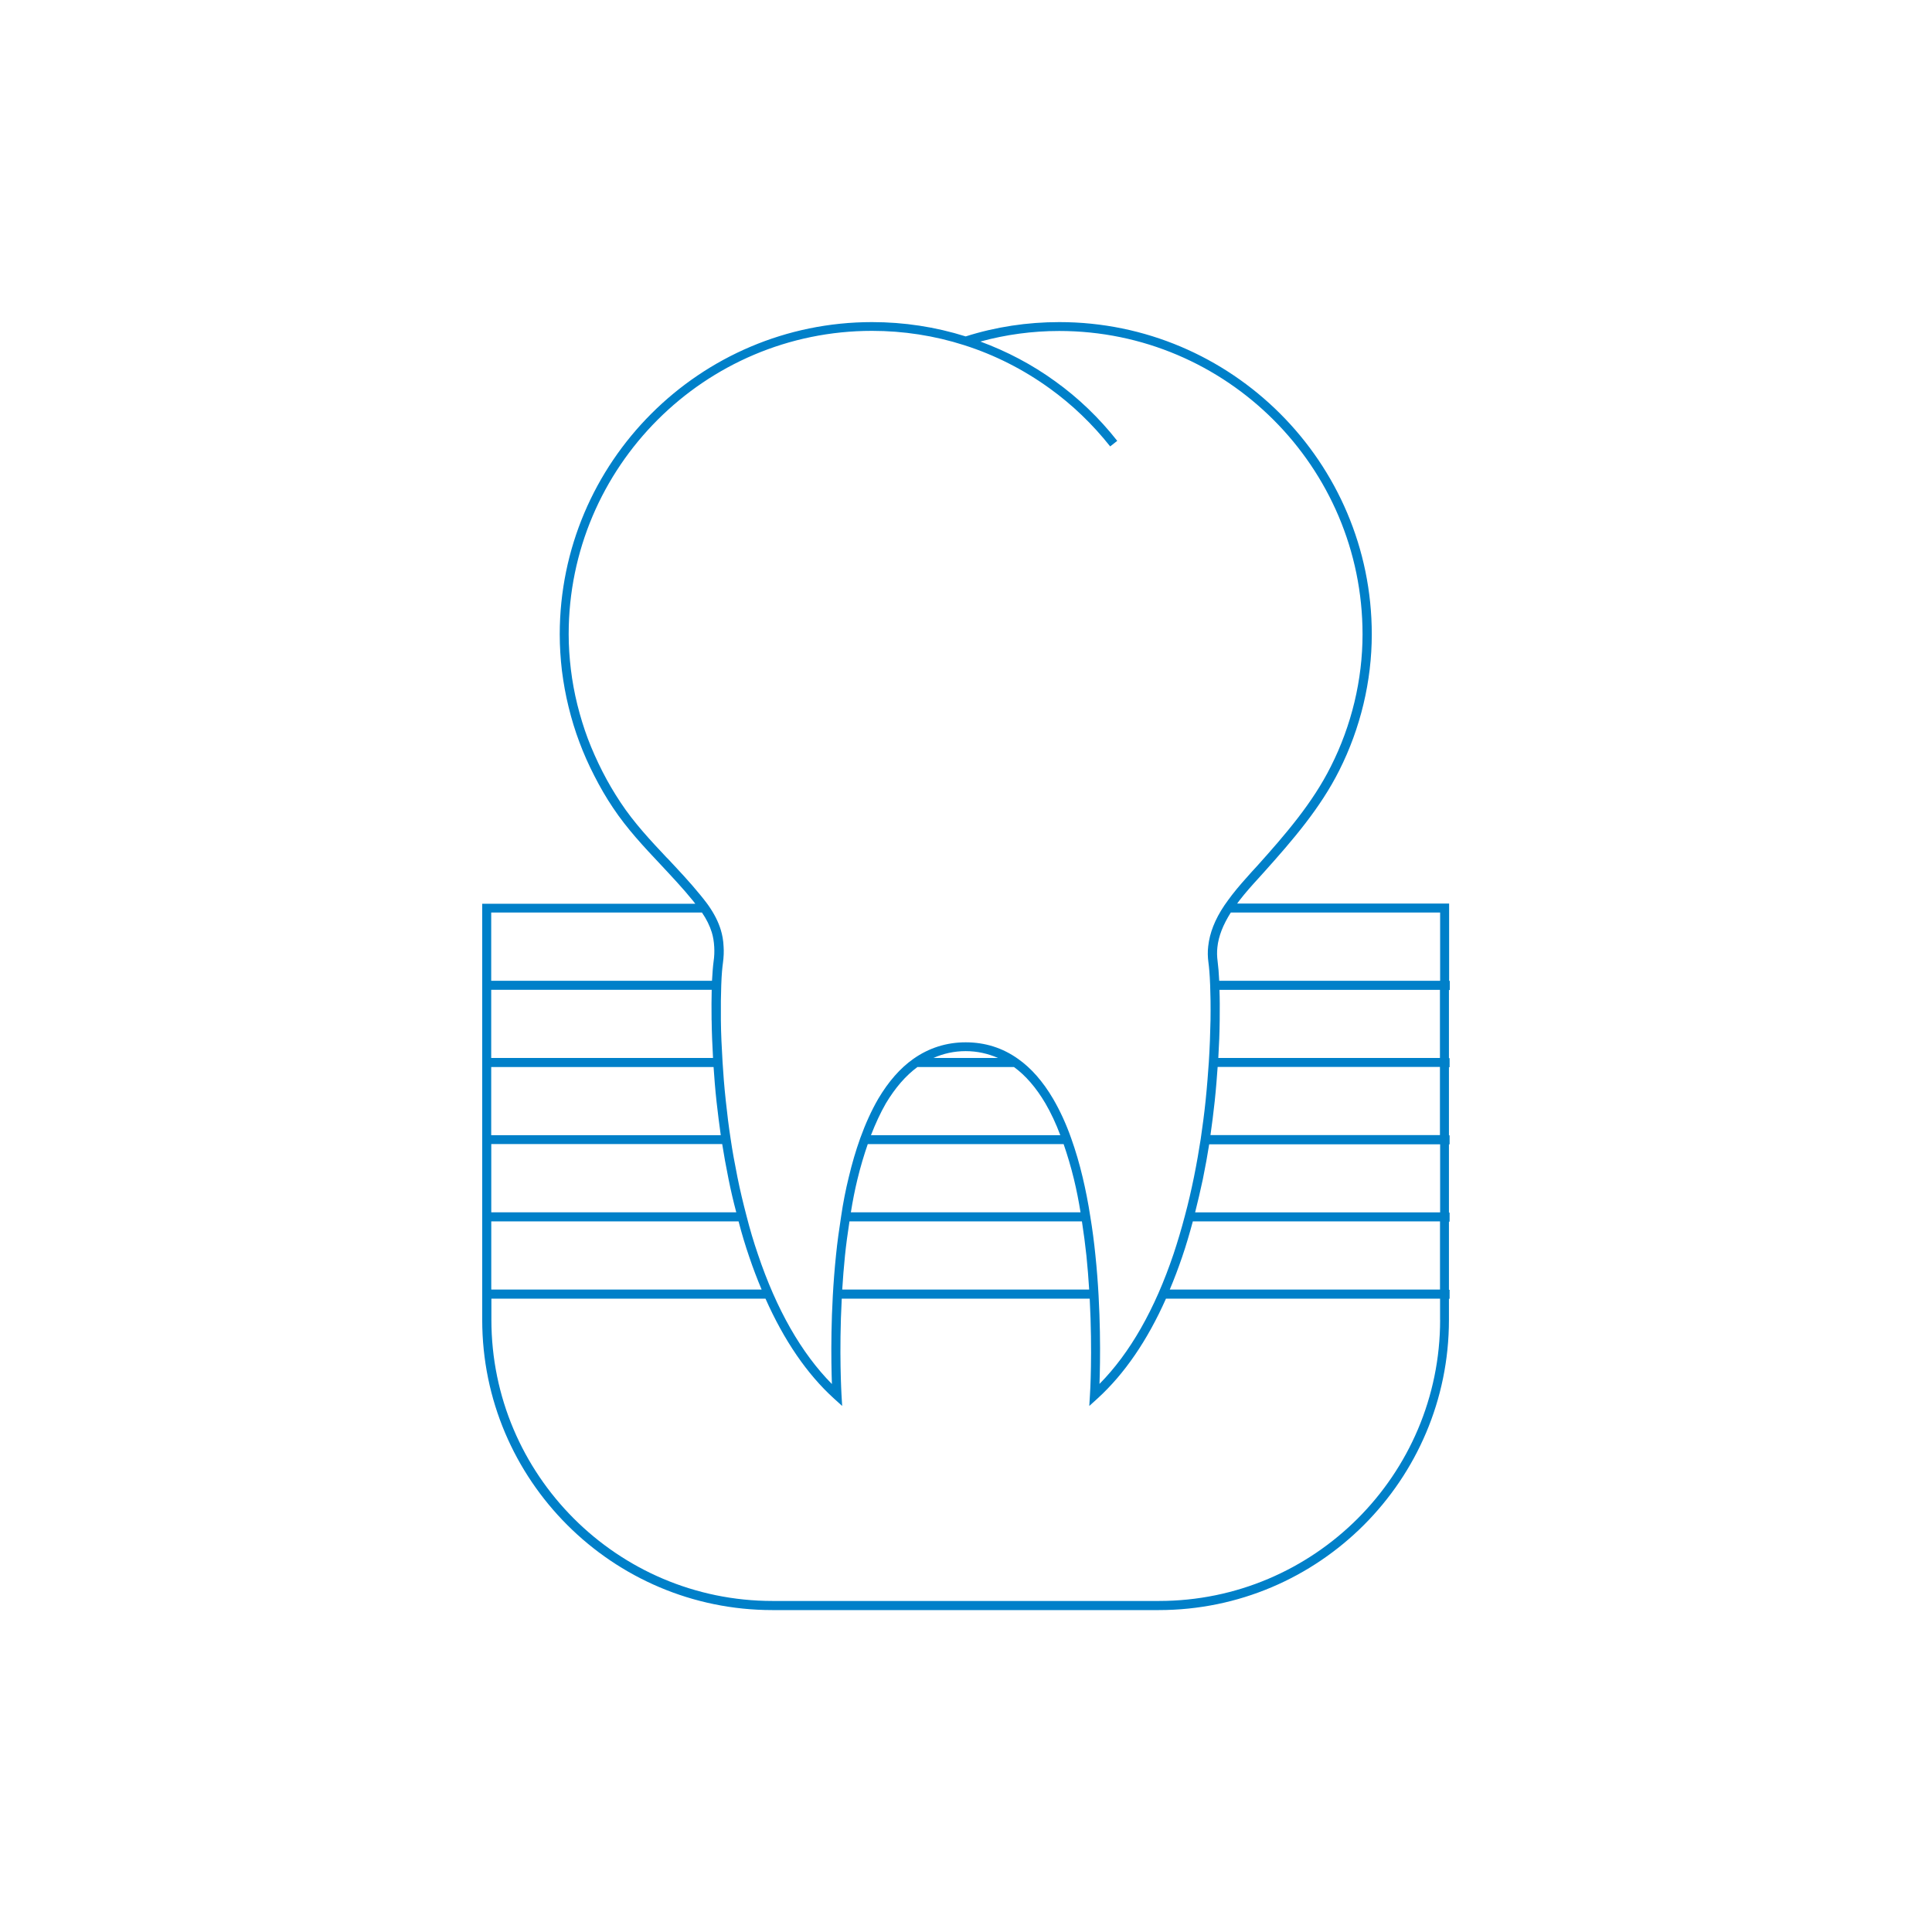
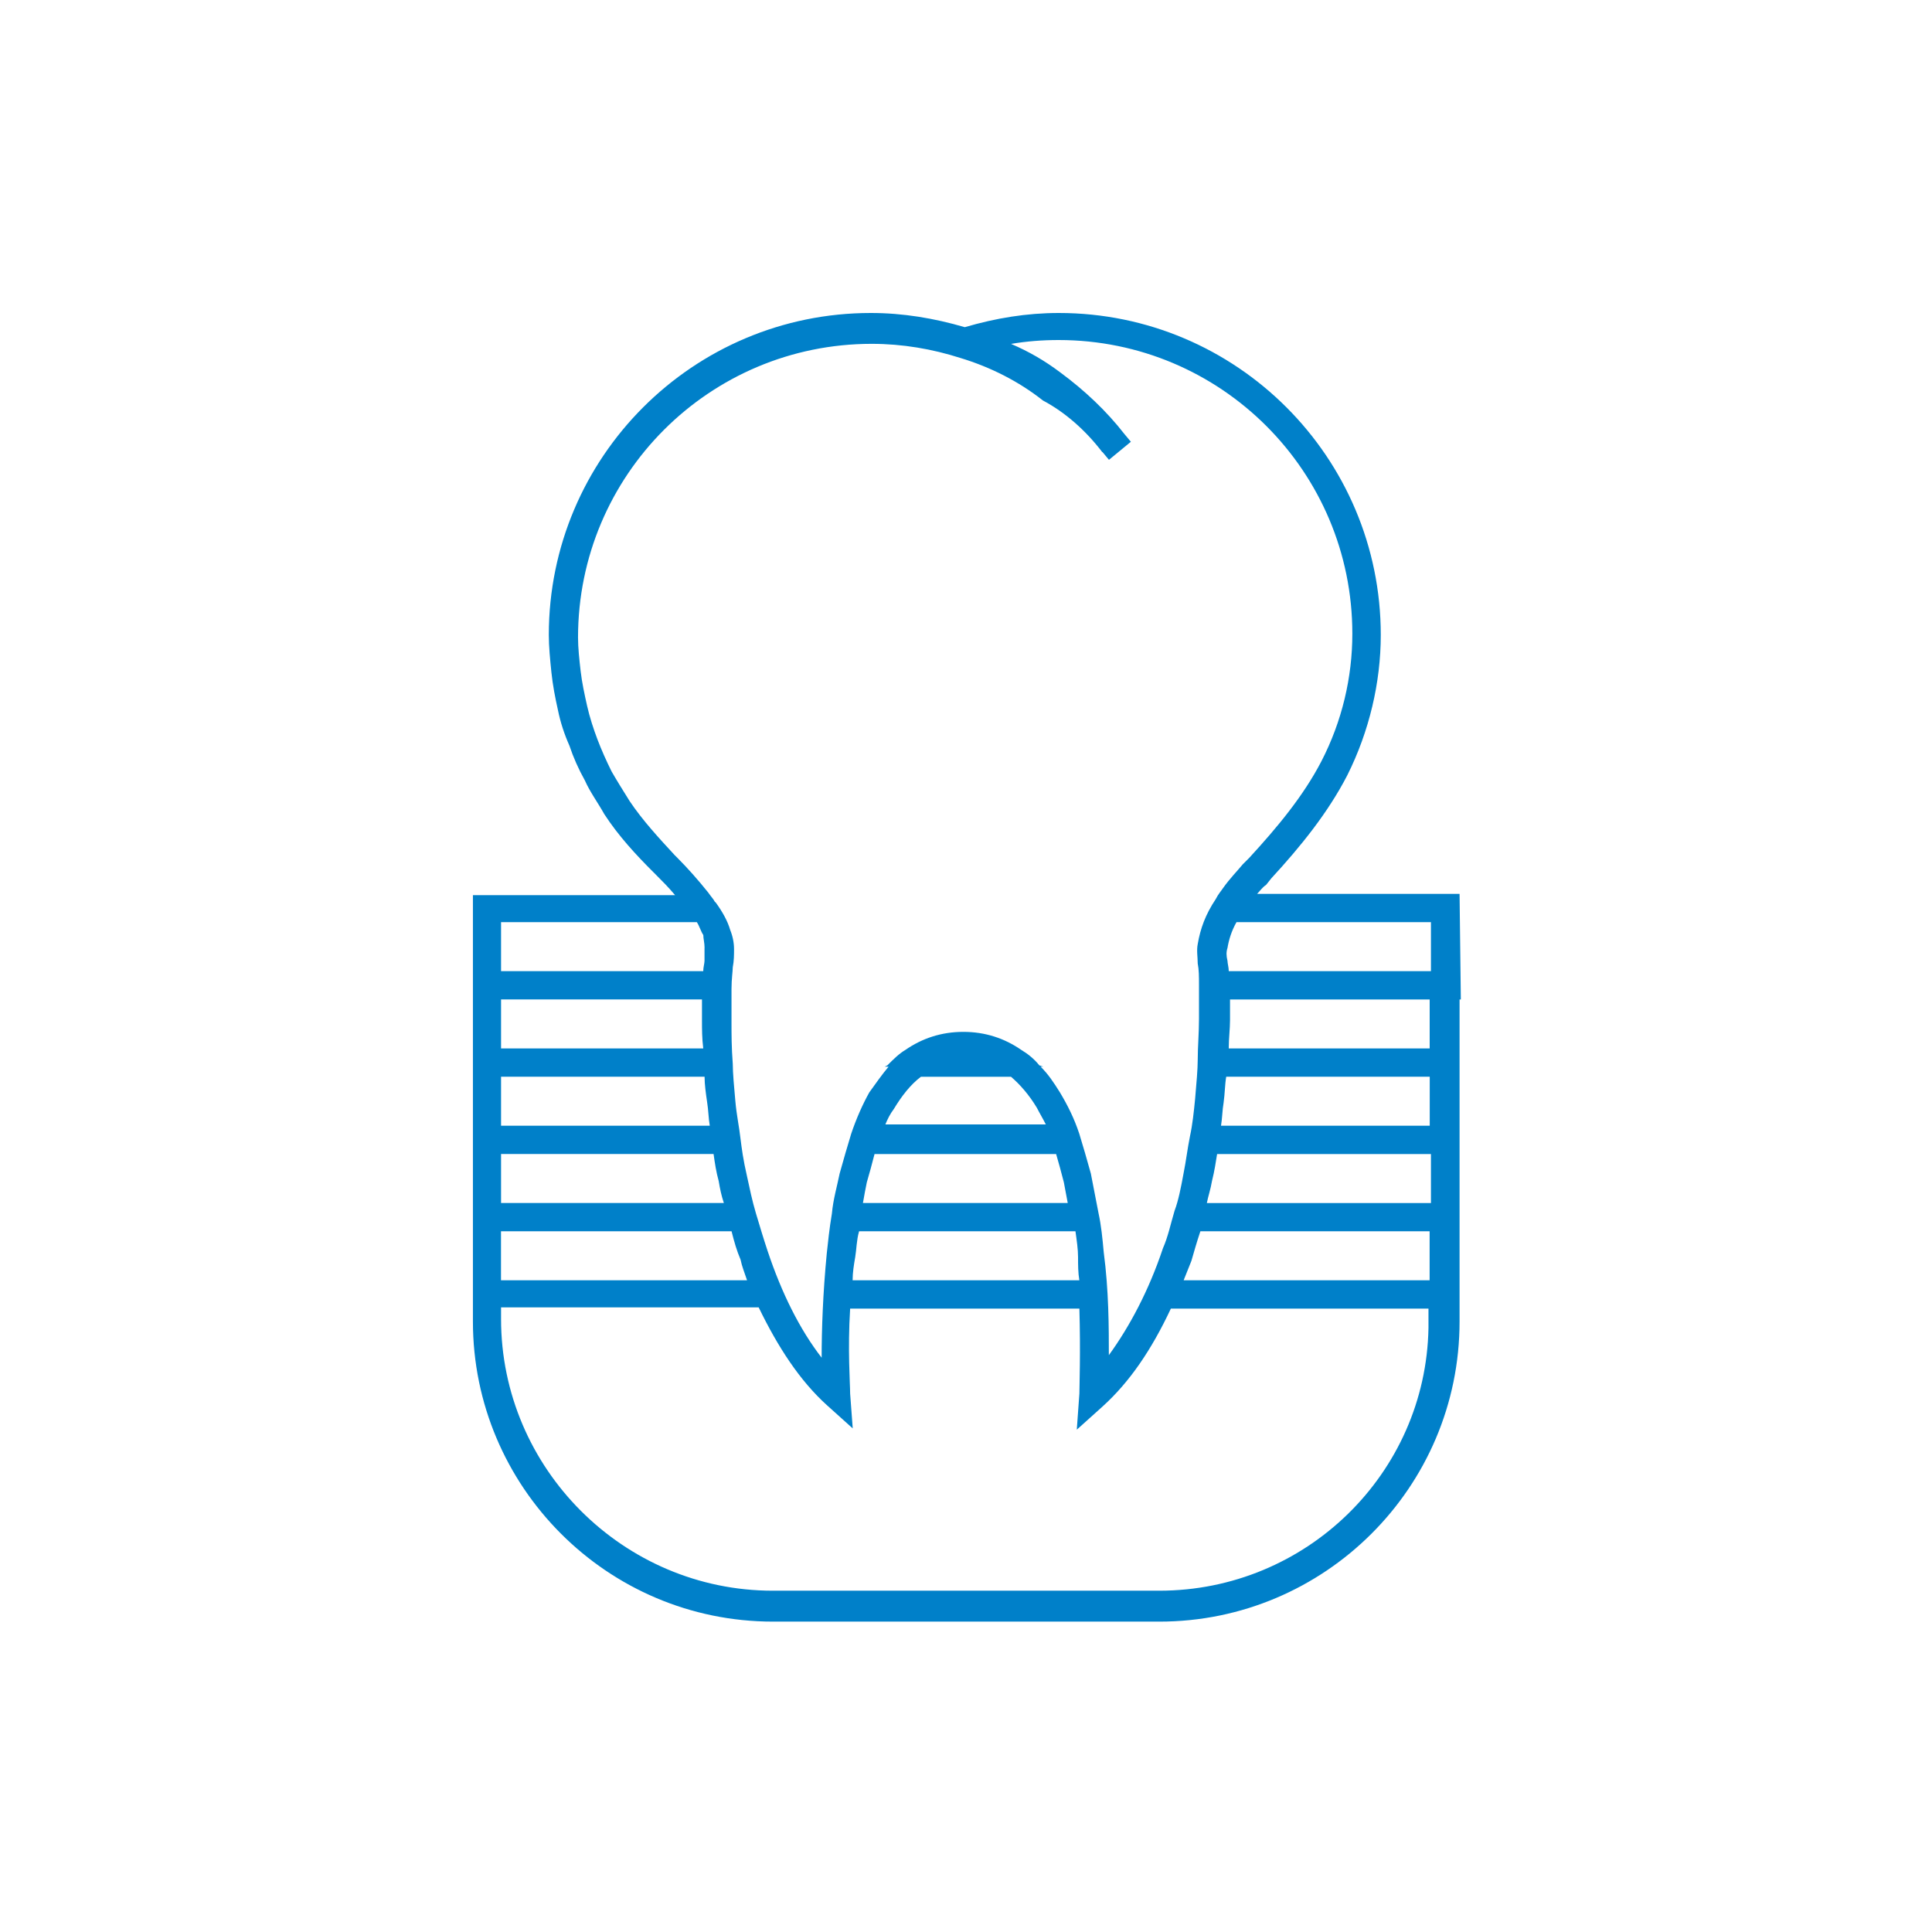
<svg xmlns="http://www.w3.org/2000/svg" version="1.1" width="32" height="32" viewBox="0 0 32 32">
-   <path fill="#0080c9" d="M24.013 16.395v-0.149h-0.011v-1.28h-3.511c0.013-0.017 0.023-0.032 0.036-0.049 0.1-0.13 0.211-0.254 0.32-0.373l0.092-0.102c0.476-0.531 0.93-1.058 1.242-1.679 0.354-0.702 0.54-1.483 0.54-2.257 0-2.85-2.321-5.171-5.175-5.171-0.531 0-1.054 0.079-1.551 0.237-0.503-0.158-1.024-0.237-1.551-0.237-2.852 0-5.173 2.321-5.173 5.173 0 0.201 0.013 0.401 0.036 0.599 0.026 0.205 0.062 0.407 0.111 0.604 0.049 0.201 0.109 0.397 0.179 0.582 0.068 0.183 0.151 0.371 0.247 0.557 0.092 0.181 0.196 0.361 0.309 0.529 0.23 0.346 0.514 0.649 0.789 0.941 0.181 0.194 0.369 0.393 0.538 0.602 0.013 0.015 0.023 0.030 0.036 0.047h-3.529v6.893c0 2.652 2.157 4.806 4.806 4.806h6.4c2.652 0 4.806-2.157 4.806-4.806v-0.35h0.011v-0.149h-0.011v-1.129h0.011v-0.149h-0.011v-1.131h0.011v-0.149h-0.011v-1.129h0.011v-0.149h-0.011v-1.129h0.013zM23.853 16.245h-3.659c-0.006-0.126-0.015-0.235-0.026-0.318s-0.013-0.16-0.004-0.239c0.019-0.183 0.094-0.371 0.222-0.574h3.467v1.131zM11.051 14.214c-0.271-0.288-0.55-0.585-0.772-0.922-0.109-0.164-0.211-0.337-0.301-0.514-0.092-0.181-0.173-0.363-0.241-0.542-0.068-0.181-0.126-0.371-0.175-0.567-0.047-0.19-0.083-0.386-0.107-0.585-0.023-0.192-0.036-0.386-0.036-0.58 0-2.771 2.255-5.024 5.024-5.024 0.518 0 1.033 0.079 1.527 0.237v0c0.508 0.162 0.983 0.403 1.417 0.717 0.373 0.269 0.708 0.591 1.001 0.96l0.117-0.092c-0.299-0.38-0.646-0.713-1.030-0.988-0.382-0.277-0.798-0.495-1.237-0.657 0.422-0.115 0.86-0.175 1.306-0.175 2.771 0 5.024 2.255 5.024 5.024 0 0.751-0.181 1.508-0.525 2.189-0.303 0.606-0.751 1.124-1.22 1.647l-0.092 0.1c-0.109 0.122-0.222 0.247-0.326 0.382-0.045 0.058-0.085 0.115-0.126 0.173-0.158 0.235-0.243 0.457-0.267 0.674-0.011 0.090-0.009 0.181 0.004 0.275 0.009 0.066 0.021 0.183 0.028 0.375 0.006 0.149 0.009 0.341 0.006 0.572-0.004 0.222-0.013 0.459-0.028 0.698-0.011 0.156-0.028 0.393-0.053 0.636-0.023 0.222-0.051 0.429-0.081 0.636-0.030 0.194-0.066 0.403-0.113 0.636-0.045 0.22-0.094 0.433-0.149 0.636-0.058 0.222-0.122 0.435-0.188 0.634-0.309 0.917-0.721 1.641-1.227 2.153 0.013-0.365 0.028-1.216-0.068-2.135-0.021-0.209-0.049-0.427-0.085-0.642-0.034-0.222-0.077-0.439-0.126-0.646-0.053-0.224-0.117-0.442-0.19-0.646-0.085-0.241-0.186-0.459-0.299-0.653-0.169-0.288-0.365-0.51-0.58-0.661-0.256-0.183-0.548-0.275-0.868-0.275s-0.612 0.094-0.868 0.275c-0.215 0.151-0.412 0.375-0.582 0.663-0.111 0.192-0.211 0.412-0.297 0.651-0.073 0.203-0.137 0.422-0.19 0.646-0.051 0.207-0.094 0.425-0.126 0.646-0.034 0.218-0.064 0.433-0.085 0.644-0.096 0.922-0.081 1.771-0.068 2.135-0.506-0.512-0.919-1.235-1.227-2.153-0.068-0.198-0.132-0.412-0.188-0.634-0.053-0.203-0.105-0.416-0.149-0.636-0.047-0.235-0.085-0.442-0.113-0.636-0.032-0.207-0.058-0.416-0.081-0.636-0.026-0.239-0.043-0.465-0.053-0.636-0.015-0.243-0.026-0.478-0.028-0.698-0.002-0.23 0-0.422 0.006-0.572 0.006-0.19 0.019-0.309 0.028-0.373 0.013-0.096 0.017-0.188 0.011-0.271-0.004-0.102-0.021-0.194-0.047-0.279-0.041-0.134-0.109-0.267-0.203-0.401l-0.023-0.032c-0.034-0.047-0.073-0.094-0.109-0.139-0.177-0.218-0.367-0.418-0.55-0.614zM15.196 17.673h1.598c0.192 0.139 0.367 0.341 0.521 0.602 0.092 0.158 0.175 0.335 0.247 0.527h-3.136c0.075-0.192 0.156-0.369 0.247-0.527 0.156-0.26 0.331-0.461 0.523-0.602zM15.46 17.523c0.166-0.073 0.343-0.113 0.535-0.113 0.19 0 0.369 0.041 0.535 0.113h-1.071zM14.372 18.95h3.245c0.064 0.186 0.122 0.38 0.171 0.582 0.043 0.177 0.079 0.361 0.109 0.548h-3.804c0.030-0.188 0.066-0.371 0.109-0.548 0.049-0.203 0.107-0.397 0.171-0.582zM14.069 20.23h3.851c0.030 0.192 0.055 0.386 0.075 0.572 0.019 0.19 0.034 0.375 0.045 0.557h-4.090c0.011-0.181 0.026-0.367 0.045-0.557 0.019-0.186 0.045-0.378 0.075-0.572zM11.787 16.898c0.002 0.198 0.011 0.41 0.023 0.625h-3.674v-1.129h3.652c-0.004 0.141-0.004 0.307-0.002 0.503zM11.819 17.673c0.011 0.162 0.026 0.363 0.049 0.572 0.021 0.192 0.045 0.375 0.070 0.557h-3.802v-1.129h3.682zM11.962 18.95c0.028 0.177 0.062 0.367 0.105 0.58 0.038 0.19 0.081 0.373 0.128 0.55h-4.058v-1.131h3.825zM12.233 20.23c0.053 0.205 0.113 0.403 0.177 0.589 0.064 0.19 0.132 0.367 0.205 0.54h-4.478v-1.129h4.096zM11.627 15.115c0.075 0.109 0.128 0.218 0.162 0.326 0.023 0.075 0.036 0.154 0.041 0.245 0.004 0.075 0.002 0.156-0.011 0.241-0.011 0.083-0.019 0.192-0.026 0.318h-3.657v-1.131h3.49zM23.853 21.86c0 2.569-2.089 4.657-4.657 4.657h-6.4c-2.569 0-4.657-2.089-4.657-4.657v-0.35h4.54c0.307 0.691 0.687 1.248 1.133 1.653l0.137 0.124-0.011-0.183c0-0.009-0.043-0.702 0.004-1.594h4.107c0.047 0.892 0.006 1.585 0.004 1.594l-0.011 0.183 0.137-0.124c0.446-0.407 0.826-0.962 1.133-1.653h4.54v0.35zM23.853 21.359h-4.478c0.073-0.173 0.141-0.352 0.205-0.54 0.064-0.186 0.122-0.384 0.177-0.589h4.094v1.129zM23.853 20.081h-4.058c0.045-0.177 0.087-0.361 0.128-0.55 0.043-0.211 0.077-0.401 0.105-0.578h3.825v1.129zM23.853 18.801h-3.804c0.026-0.181 0.049-0.363 0.070-0.557 0.023-0.215 0.038-0.418 0.049-0.572h3.682v1.129zM23.853 17.523h-3.674c0.013-0.215 0.021-0.425 0.023-0.625 0.002-0.196 0.002-0.363-0.004-0.503h3.652v1.129z" />
+   <path fill="#0080c9" d="M24.171 14.805h-3.349c0.043-0.043 0.085-0.107 0.149-0.149l0.085-0.107c0.491-0.533 0.939-1.088 1.259-1.707 0.363-0.725 0.555-1.536 0.555-2.325 0-2.944-2.389-5.333-5.333-5.333-0.533 0-1.045 0.085-1.557 0.235-0.512-0.149-1.024-0.235-1.557-0.235-2.944 0-5.333 2.389-5.333 5.333 0 0.192 0.021 0.405 0.043 0.619s0.064 0.427 0.107 0.619c0.043 0.213 0.107 0.405 0.192 0.597 0.064 0.192 0.149 0.384 0.256 0.576 0.085 0.192 0.213 0.363 0.32 0.555 0.235 0.363 0.533 0.683 0.811 0.96l0.043 0.043c0.107 0.107 0.213 0.213 0.32 0.341h-3.349v7.061c0 2.731 2.219 4.971 4.971 4.971h6.4c2.731 0 4.971-2.219 4.971-4.971v-5.333h0.021l-0.021-1.749zM19.2 26.347h-6.4c-2.475 0-4.501-2.027-4.501-4.501v-0.192h4.267c0.32 0.661 0.683 1.216 1.131 1.621l0.427 0.384-0.043-0.576c0-0.171-0.043-0.725 0-1.408h3.797c0.021 0.725 0 1.301 0 1.408l-0.043 0.597 0.427-0.384c0.448-0.405 0.811-0.939 1.131-1.621h4.267v0.32c-0.043 2.411-2.027 4.352-4.459 4.352zM18.261 7.488l0.107 0.128 0.363-0.299-0.107-0.128c-0.299-0.384-0.661-0.725-1.067-1.024-0.256-0.192-0.512-0.341-0.811-0.469 0.256-0.043 0.512-0.064 0.789-0.064 2.688 0 4.864 2.176 4.864 4.864 0 0.725-0.171 1.451-0.512 2.112-0.299 0.576-0.725 1.088-1.195 1.6l-0.107 0.107c-0.107 0.128-0.213 0.235-0.32 0.384-0.043 0.064-0.085 0.107-0.128 0.192-0.171 0.256-0.256 0.491-0.299 0.747-0.021 0.107 0 0.213 0 0.32 0.021 0.107 0.021 0.213 0.021 0.363s0 0.341 0 0.555c0 0.235-0.021 0.469-0.021 0.683 0 0.149-0.021 0.384-0.043 0.64-0.021 0.213-0.043 0.427-0.085 0.619-0.043 0.213-0.064 0.405-0.107 0.619-0.043 0.235-0.085 0.448-0.149 0.619-0.064 0.213-0.107 0.427-0.192 0.619-0.235 0.704-0.555 1.301-0.896 1.771 0-0.448 0-1.067-0.085-1.707-0.021-0.235-0.043-0.448-0.085-0.64-0.043-0.213-0.085-0.448-0.128-0.661-0.064-0.235-0.128-0.448-0.192-0.661-0.085-0.256-0.192-0.469-0.32-0.683-0.107-0.171-0.192-0.299-0.32-0.427h0.043l-0.064-0.021c-0.085-0.107-0.192-0.192-0.299-0.256-0.277-0.192-0.597-0.299-0.96-0.299s-0.683 0.107-0.96 0.299c-0.107 0.064-0.192 0.149-0.299 0.256l-0.043 0.021h0.064c-0.107 0.128-0.213 0.277-0.32 0.427-0.107 0.192-0.213 0.427-0.299 0.683-0.064 0.213-0.128 0.427-0.192 0.661-0.043 0.213-0.107 0.427-0.128 0.661-0.043 0.256-0.064 0.469-0.085 0.661-0.064 0.661-0.085 1.259-0.085 1.728-0.363-0.469-0.661-1.067-0.896-1.771-0.064-0.192-0.128-0.405-0.192-0.619s-0.107-0.427-0.149-0.619c-0.064-0.277-0.085-0.448-0.107-0.619-0.021-0.192-0.064-0.384-0.085-0.619s-0.043-0.469-0.043-0.619c-0.021-0.277-0.021-0.491-0.021-0.683 0-0.235 0-0.427 0-0.555 0-0.171 0.021-0.299 0.021-0.363 0.021-0.107 0.021-0.213 0.021-0.299 0-0.107-0.021-0.213-0.064-0.32-0.043-0.149-0.128-0.299-0.235-0.448l-0.021-0.021c-0.021-0.043-0.064-0.085-0.107-0.149-0.171-0.213-0.341-0.405-0.512-0.576l-0.043-0.043c-0.256-0.277-0.533-0.576-0.747-0.896-0.107-0.171-0.213-0.341-0.299-0.491-0.085-0.171-0.171-0.363-0.235-0.533s-0.128-0.363-0.171-0.555c-0.043-0.192-0.085-0.384-0.107-0.576s-0.043-0.384-0.043-0.555c0-2.688 2.176-4.864 4.864-4.864 0.512 0 1.003 0.085 1.472 0.235 0.491 0.149 0.96 0.384 1.365 0.704 0.363 0.192 0.704 0.491 0.981 0.853zM20.331 15.701c0.021-0.128 0.064-0.277 0.149-0.427h3.221v0.811h-3.349c0-0.064-0.021-0.128-0.021-0.171-0.021-0.085-0.021-0.149 0-0.213zM12.373 21.205h-4.075v-0.811h3.819c0.043 0.171 0.085 0.32 0.149 0.469 0.021 0.107 0.064 0.213 0.107 0.341zM8.299 18.645v-0.811h3.371c0 0.128 0.021 0.277 0.043 0.427 0.021 0.128 0.021 0.256 0.043 0.384h-3.456zM11.627 16.896c0 0.149 0 0.299 0.021 0.469h-3.349v-0.811h3.328c0 0.107 0 0.213 0 0.341zM11.669 15.701c0 0.064 0 0.149 0 0.213 0 0.043-0.021 0.107-0.021 0.171h-3.349v-0.811h3.243c0.043 0.064 0.064 0.149 0.107 0.213 0 0.064 0.021 0.128 0.021 0.213zM8.299 19.925v-0.811h3.52c0.021 0.149 0.043 0.299 0.085 0.448 0.021 0.128 0.043 0.235 0.085 0.363h-3.691zM14.656 18.645c0.043-0.107 0.085-0.192 0.149-0.277 0.128-0.213 0.277-0.405 0.448-0.533h1.493c0.149 0.128 0.299 0.299 0.427 0.512 0.043 0.085 0.107 0.192 0.149 0.277h-2.667zM14.293 19.925c0.021-0.128 0.043-0.235 0.064-0.341 0.043-0.149 0.085-0.299 0.128-0.469h3.008c0.043 0.149 0.085 0.299 0.128 0.469 0.021 0.107 0.043 0.235 0.064 0.341h-3.392zM17.877 21.205h-3.755c0-0.128 0.021-0.256 0.043-0.384s0.021-0.277 0.064-0.427h3.584c0.021 0.149 0.043 0.299 0.043 0.427s0 0.256 0.021 0.384zM23.68 21.205h-4.075c0.043-0.107 0.085-0.213 0.128-0.32 0.043-0.149 0.085-0.299 0.149-0.491h3.797v0.811zM23.701 19.115v0.811h-3.712c0.021-0.107 0.064-0.235 0.085-0.363 0.043-0.171 0.064-0.32 0.085-0.448h3.541zM23.68 18.645h-3.456c0.021-0.128 0.021-0.256 0.043-0.384 0.021-0.149 0.021-0.299 0.043-0.427h3.371v0.811zM23.68 17.365h-3.328c0-0.171 0.021-0.32 0.021-0.469 0-0.107 0-0.235 0-0.341h3.307v0.811z" />
</svg>
